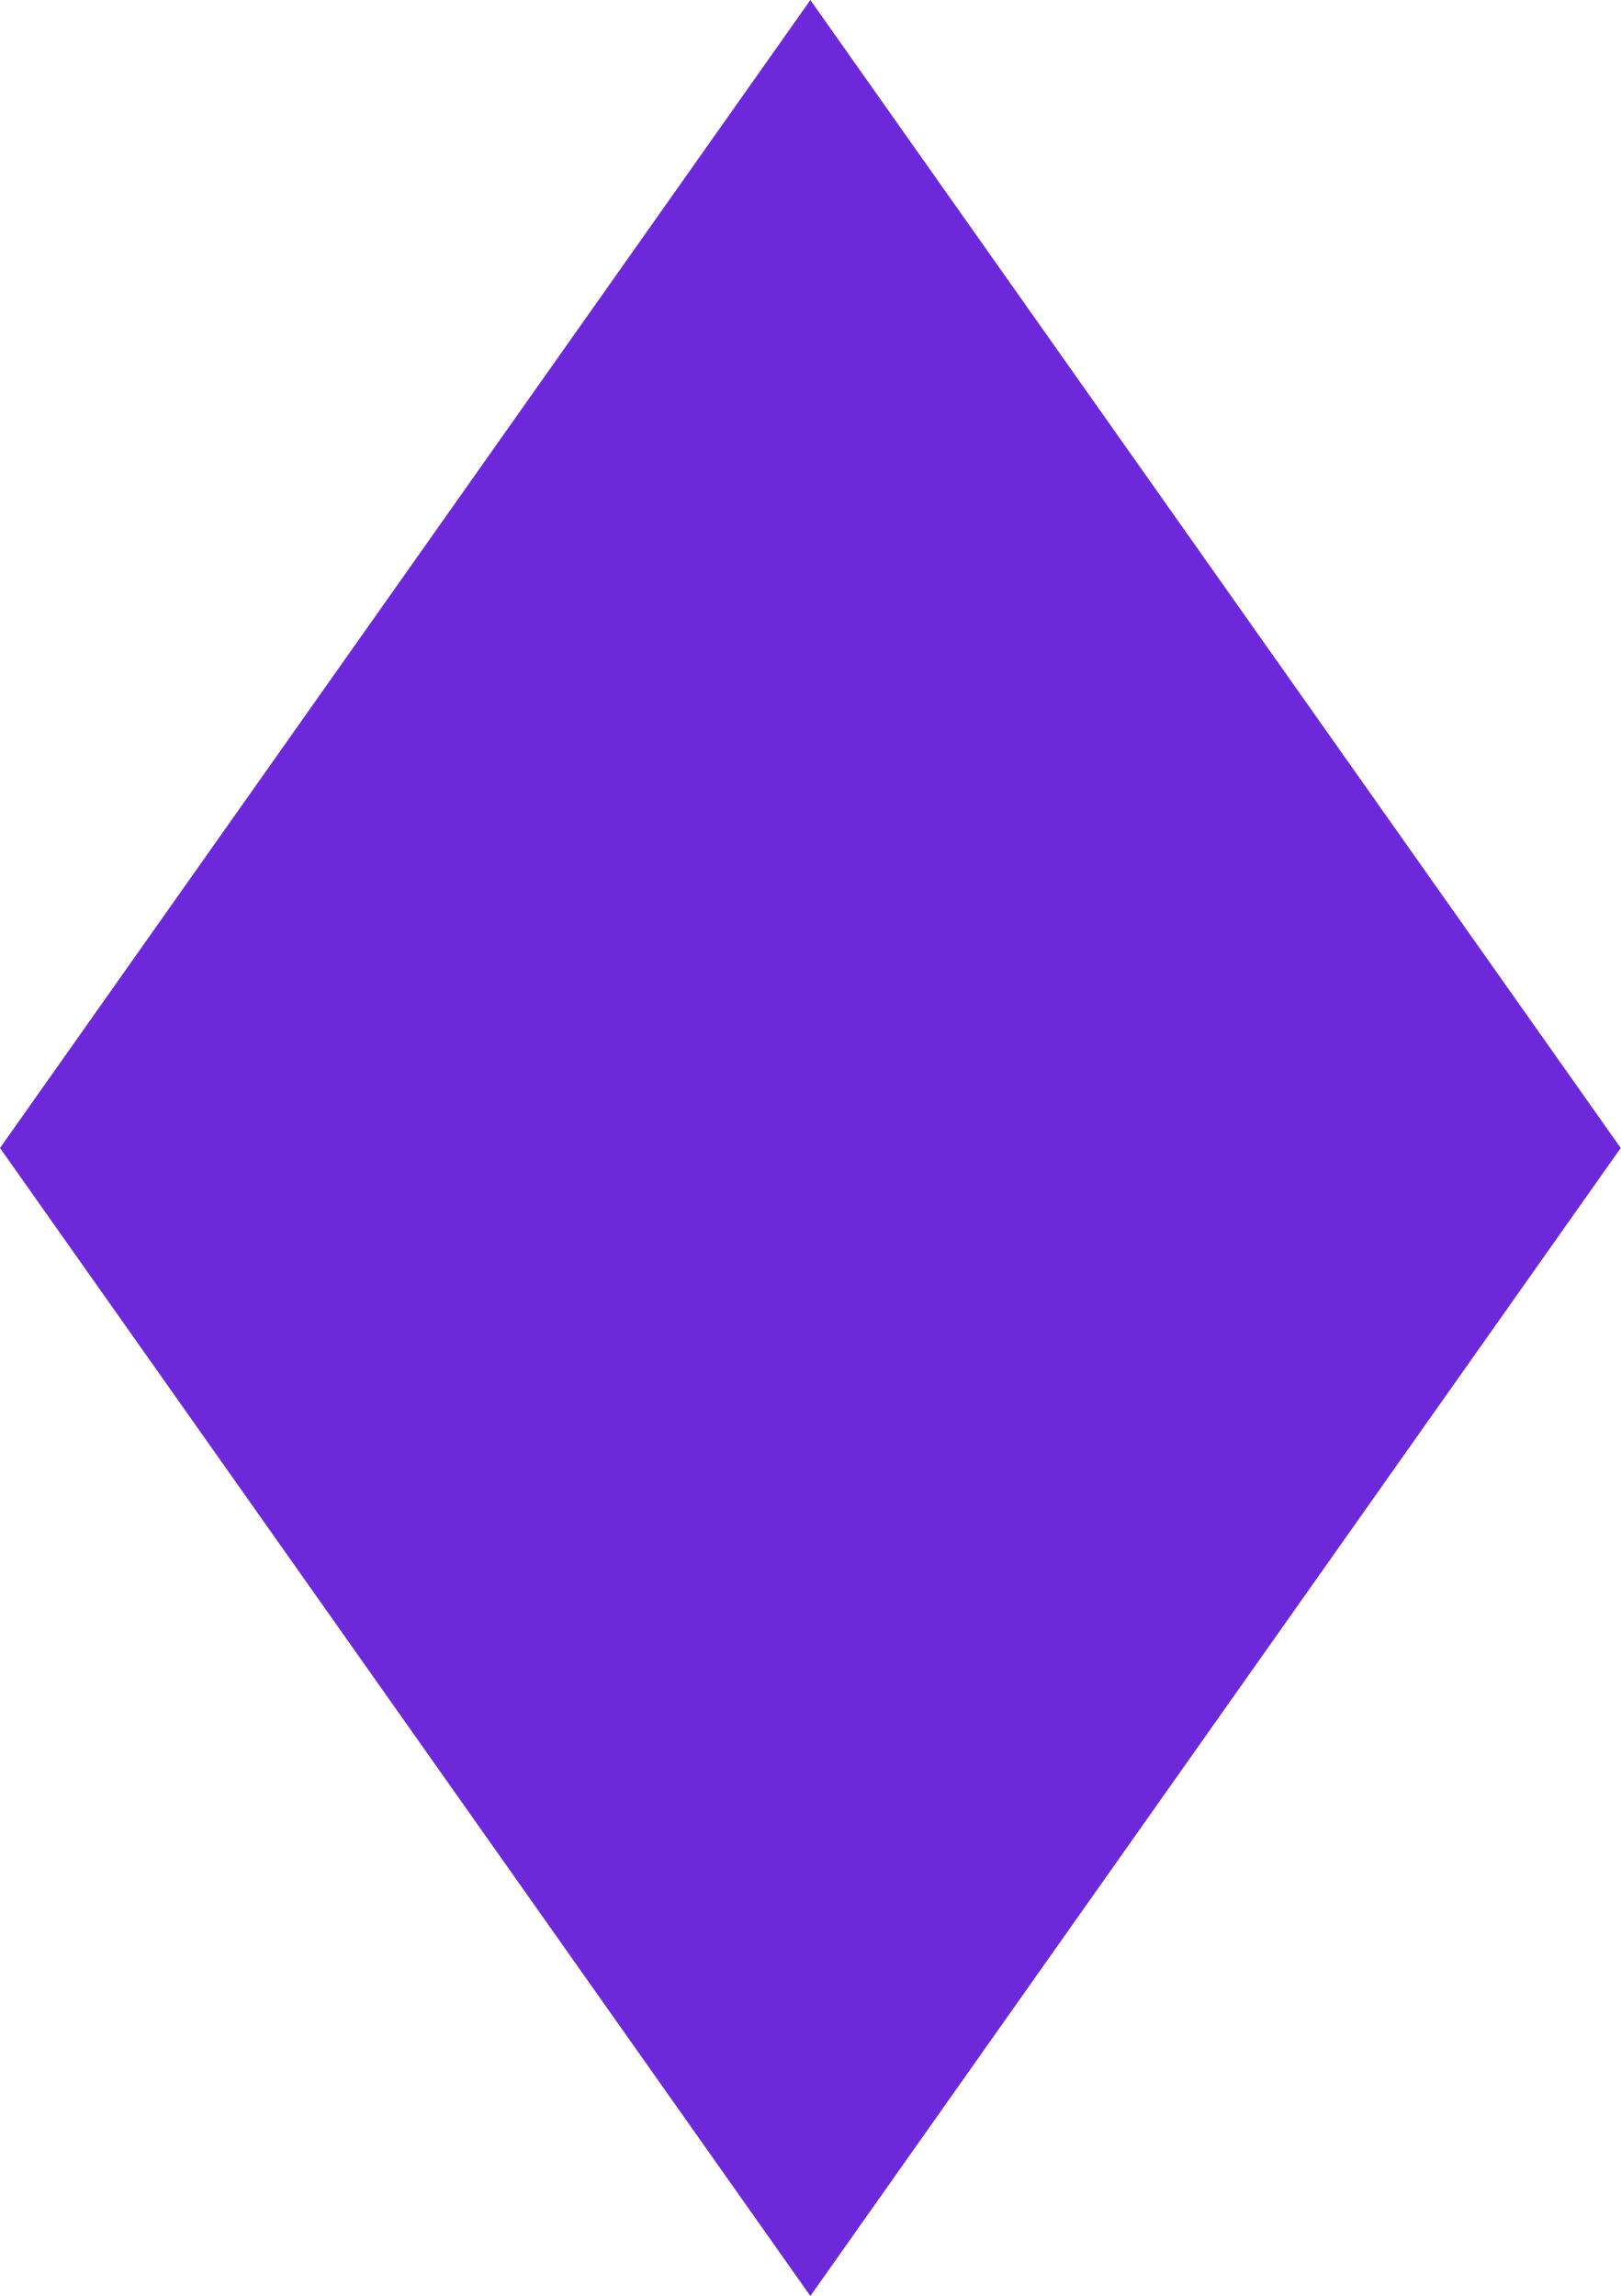
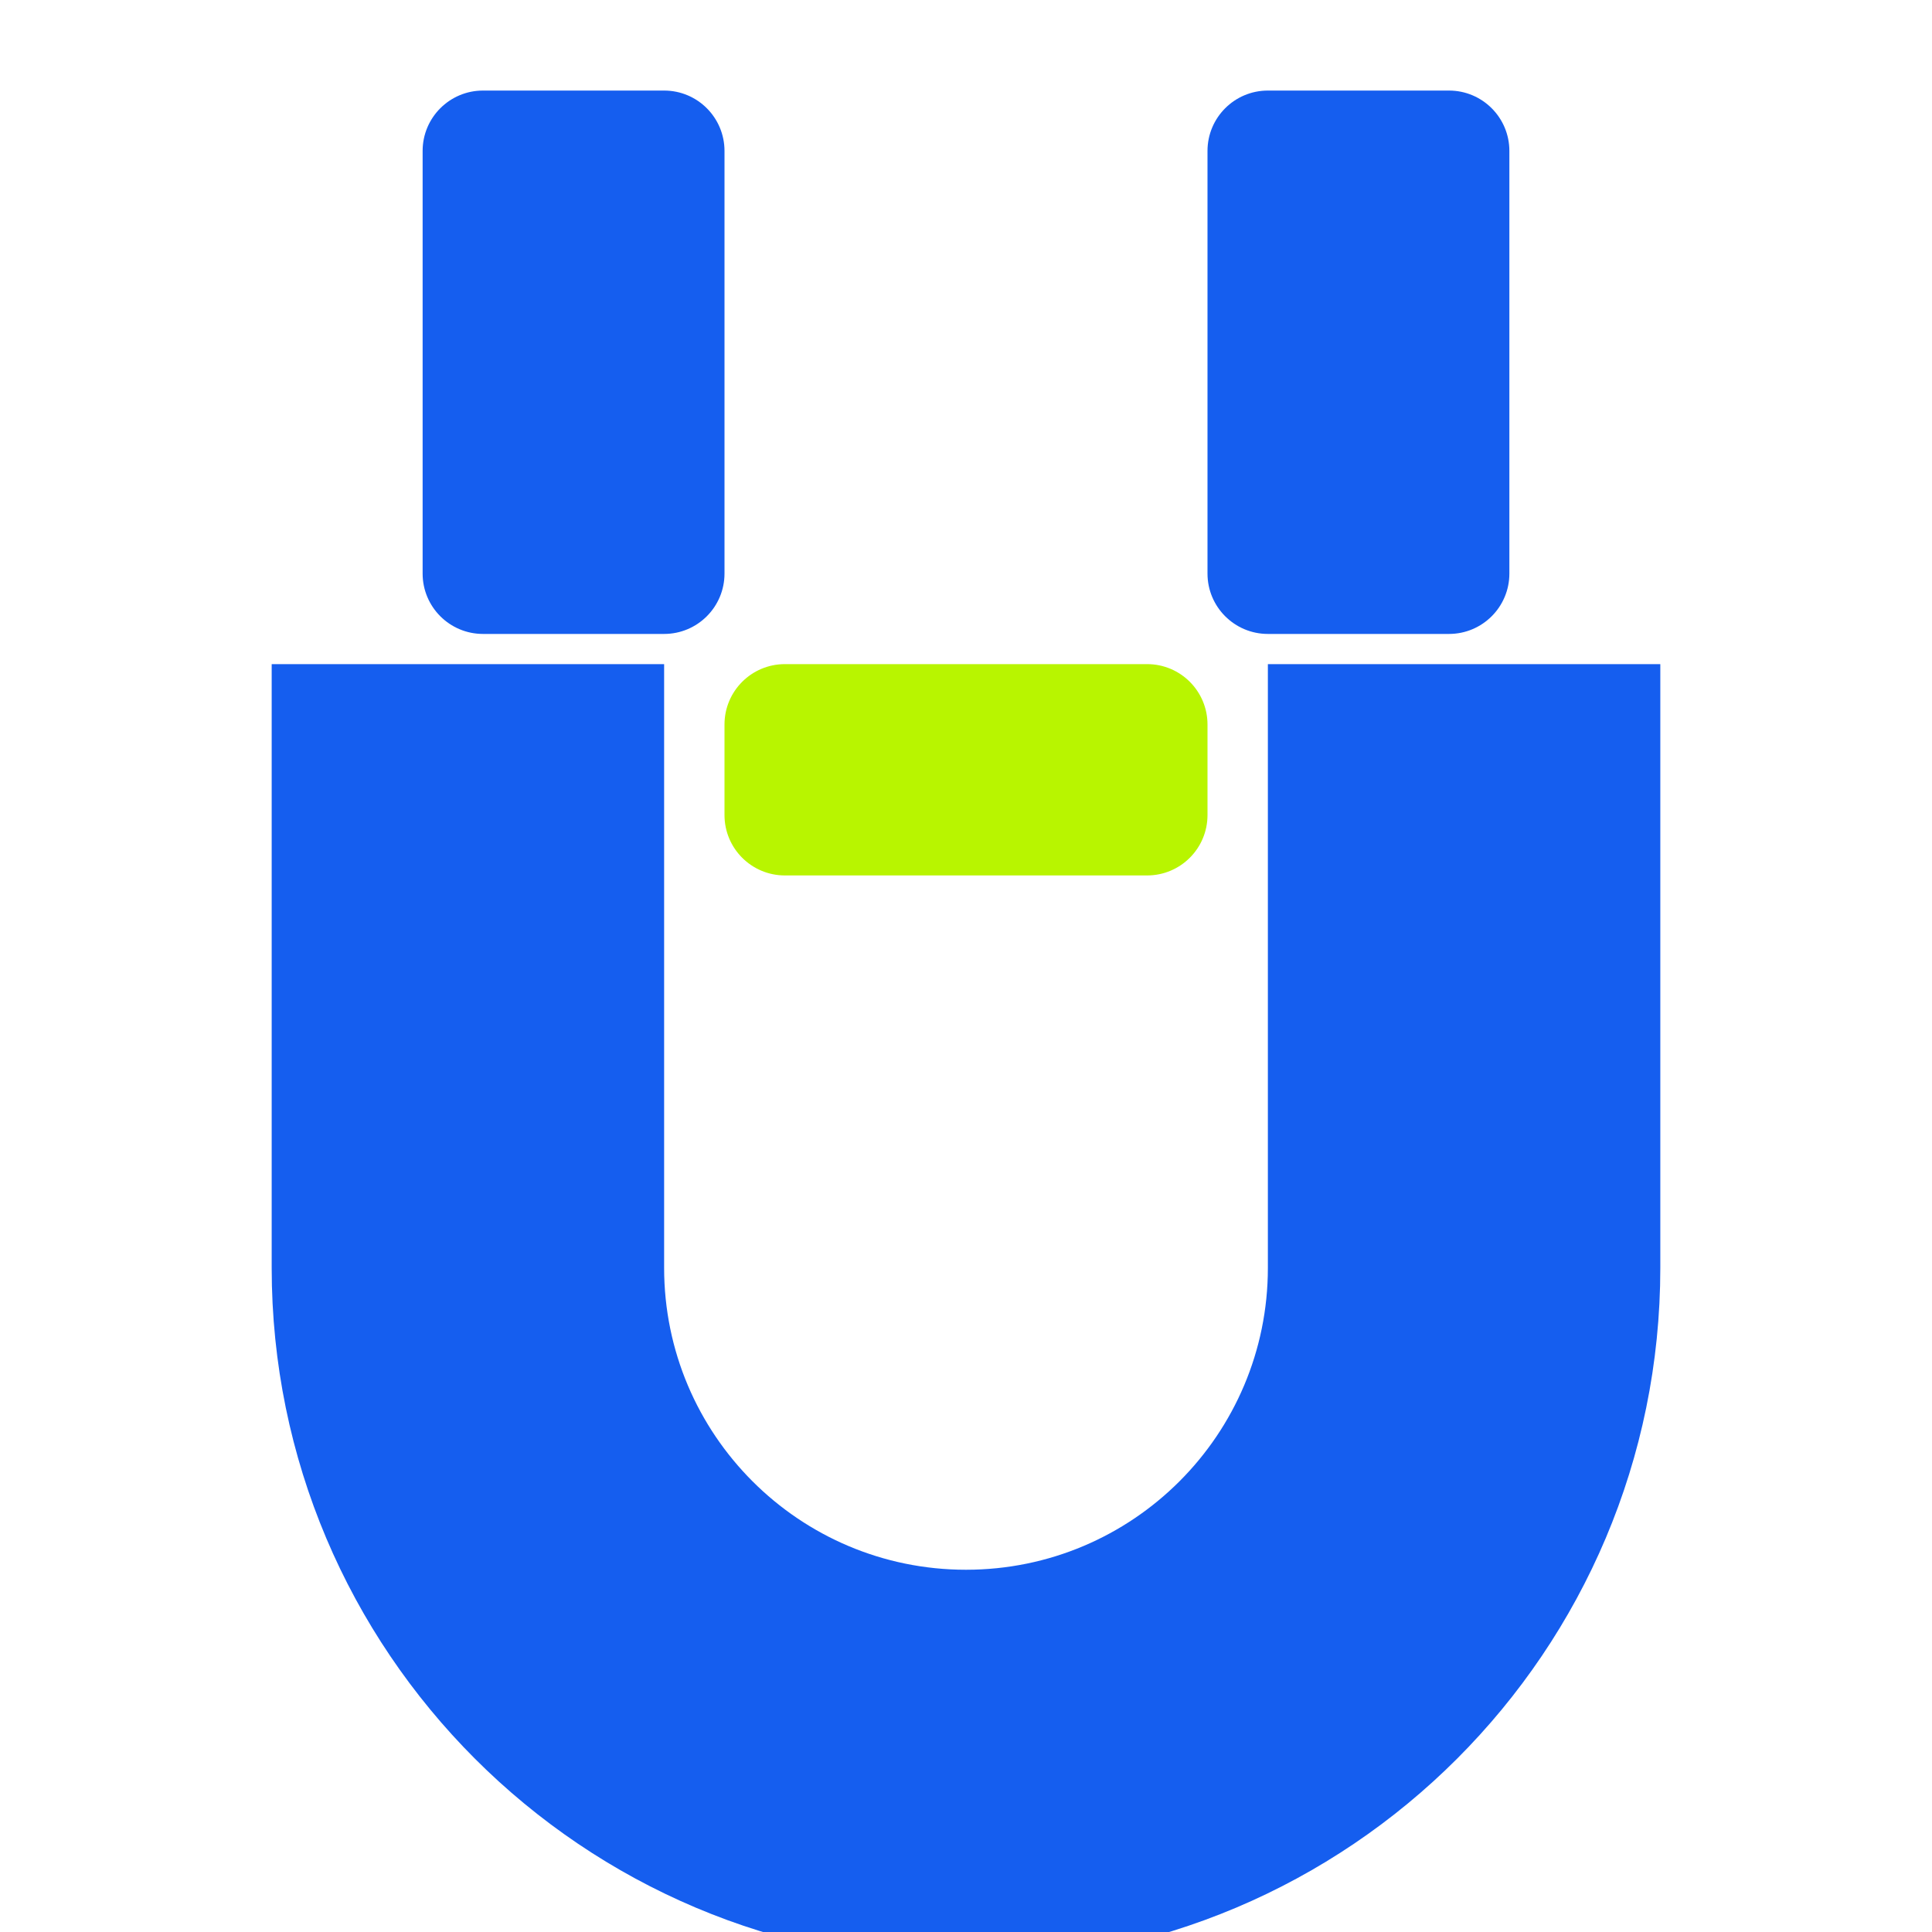
- <svg xmlns="http://www.w3.org/2000/svg" preserveAspectRatio="none" overflow="visible" style="display: block;" width="24" height="34" viewBox="0 0 24 34" fill="none">
-   <path id="mark" d="M12 0L24 17L12 34L0 17L12 0Z" fill="#6D28D9" />
+ <svg xmlns="http://www.w3.org/2000/svg" viewBox="0 0 64 64" role="img" aria-labelledby="title">
+   <path fill="#155EEF" d="M9 22h13v20a10 10 0 0 0 20 0V22h13v20a23 23 0 0 1-46 0V22Z" />
+   <rect width="10" height="18" x="14" y="3" rx="2" fill="#155EEF" />
+   <rect width="10" height="18" x="40" y="3" rx="2" fill="#155EEF" />
+   <rect width="16" height="7" x="24" y="22" rx="2" fill="#B8F500" />
</svg>
